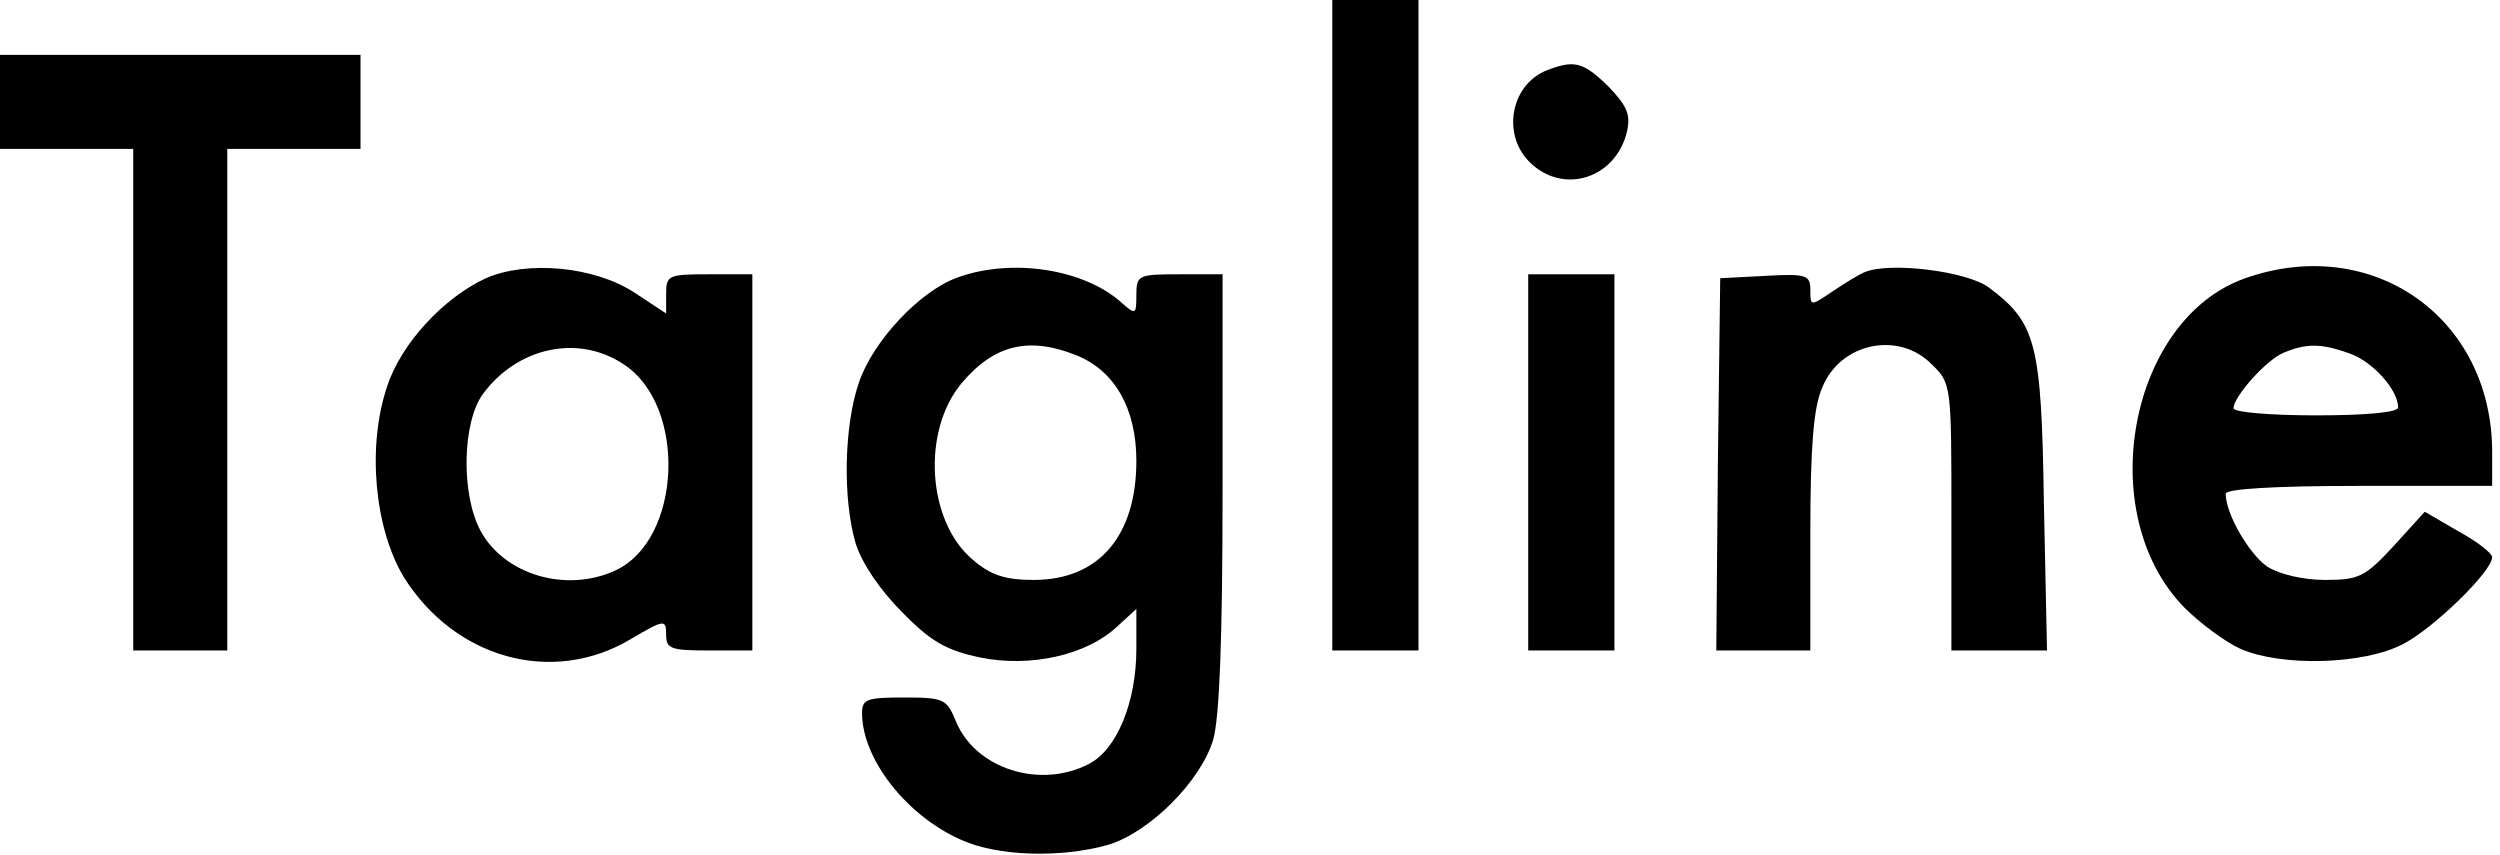
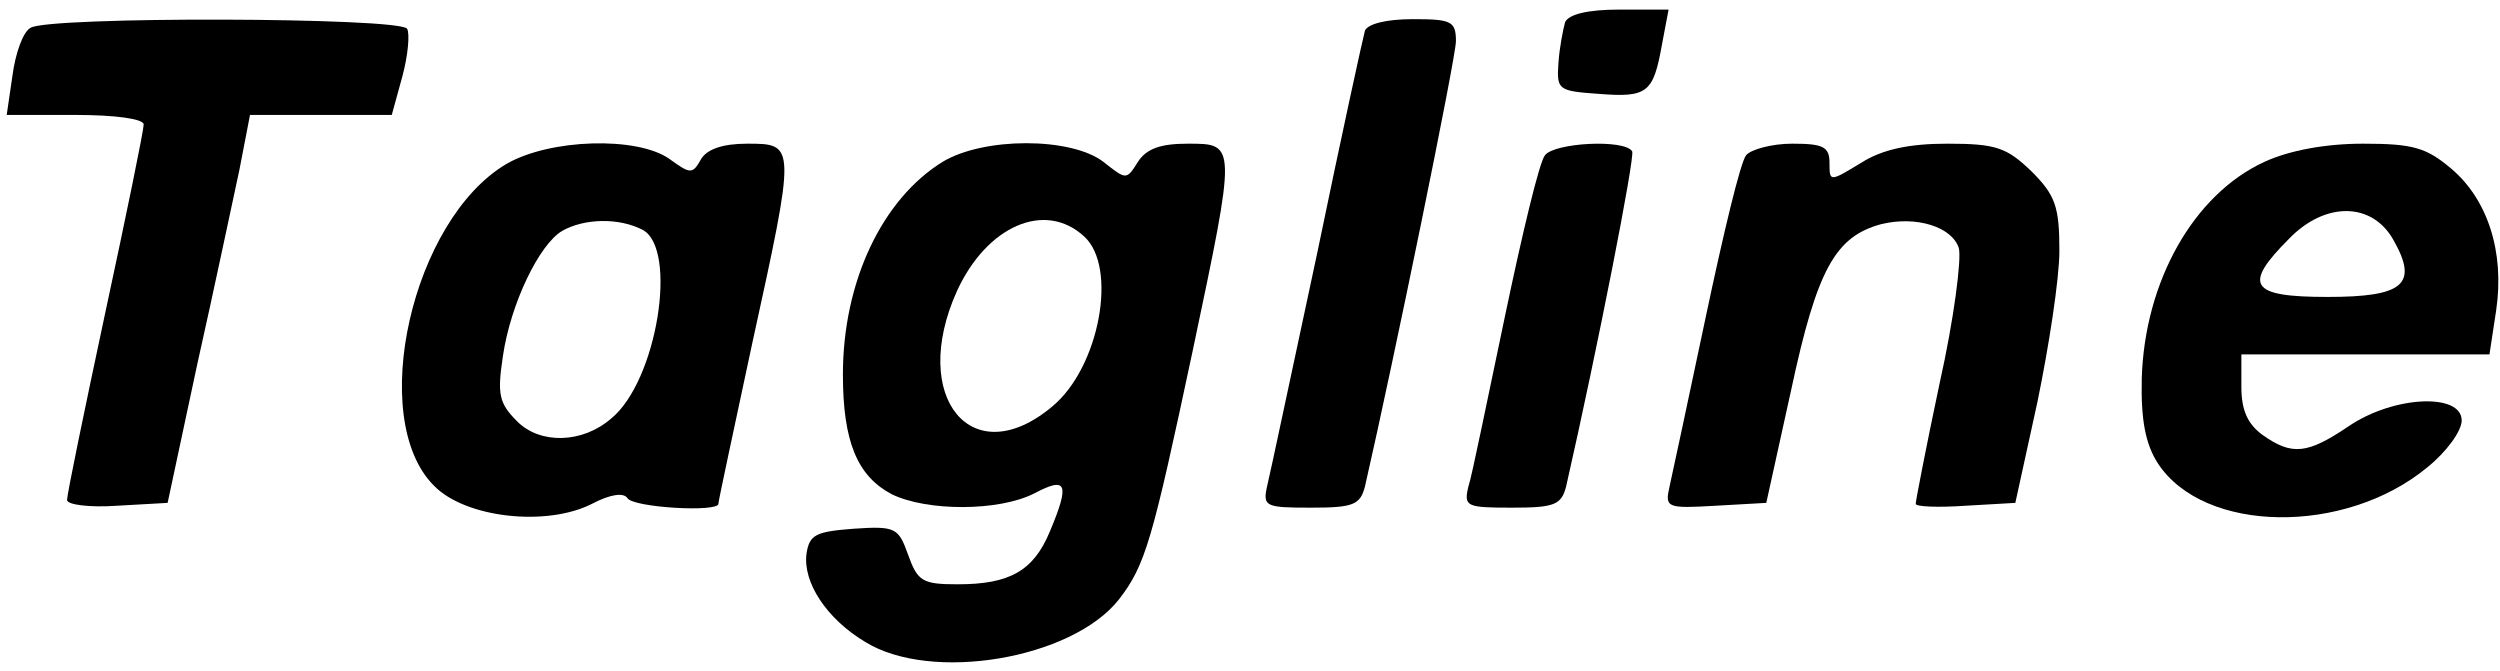
- <svg xmlns="http://www.w3.org/2000/svg" version="1.0" width="319pt" height="109pt" viewBox="0 0 319 109" preserveAspectRatio="xMidYMid meet">
-   <g transform="translate(0,109) scale(0.1,-0.1)" fill="#000000" stroke="none">
-     <path d="M1700 675 l0 -415 55 0 55 0 0 415 0 415 -55 0 -55 0 0 -415z" />
-     <path d="M0 960 l0 -60 85 0 85 0 0 -320 0 -320 60 0 60 0 0 320 0 320 85 0 85 0 0 60 0 60 -230 0 -230 0 0 -60z" />
-     <path d="M1973 1000 c-46 -19 -57 -83 -20 -118 43 -41 109 -19 123 40 5 22 0 33 -24 58 -32 31 -43 34 -79 20z" />
-     <path d="M620 735 c-54 -25 -108 -83 -126 -138 -26 -77 -16 -181 21 -243 65 -104 189 -139 289 -80 44 26 46 26 46 6 0 -18 6 -20 55 -20 l55 0 0 240 0 240 -55 0 c-52 0 -55 -1 -55 -25 l0 -25 -41 27 c-51 33 -136 41 -189 18z m176 -110 c81 -53 74 -224 -11 -263 -63 -29 -142 -5 -172 51 -25 47 -23 138 3 174 44 60 122 77 180 38z" />
-     <path d="M1222 736 c-48 -17 -108 -81 -126 -134 -19 -55 -21 -149 -4 -206 8 -25 31 -59 59 -87 37 -38 57 -49 100 -58 64 -13 136 3 175 40 l24 22 0 -51 c0 -68 -25 -129 -61 -147 -62 -32 -144 -6 -169 54 -12 29 -15 31 -66 31 -48 0 -54 -2 -54 -20 0 -58 56 -130 125 -161 47 -22 129 -24 189 -7 53 16 118 81 134 134 8 28 12 128 12 318 l0 276 -55 0 c-53 0 -55 -1 -55 -27 0 -24 -1 -25 -18 -10 -48 44 -141 58 -210 33z m153 -100 c48 -20 75 -68 75 -134 0 -96 -48 -152 -131 -152 -36 0 -55 6 -78 26 -58 49 -65 164 -14 225 42 50 87 60 148 35z" />
-     <path d="M2380 743 c-8 -3 -27 -15 -42 -25 -28 -19 -28 -19 -28 2 0 19 -5 21 -57 18 l-58 -3 -3 -237 -2 -238 60 0 60 0 0 150 c0 109 4 160 15 185 23 58 98 73 140 30 25 -24 25 -27 25 -195 l0 -170 61 0 61 0 -4 188 c-3 205 -10 230 -70 275 -28 21 -126 33 -158 20z" />
-     <path d="M2865 735 c-148 -52 -195 -300 -78 -420 20 -20 52 -44 72 -53 53 -23 157 -20 207 6 39 20 114 93 114 111 0 5 -19 20 -43 33 l-43 25 -40 -44 c-36 -39 -44 -43 -87 -43 -28 0 -58 7 -74 17 -23 16 -53 67 -53 93 0 6 60 10 170 10 l170 0 0 43 c0 172 -153 279 -315 222z m133 -96 c29 -10 62 -46 62 -69 0 -6 -39 -10 -105 -10 -58 0 -105 4 -105 9 0 15 42 62 64 71 29 12 48 12 84 -1z" />
-     <path d="M1950 500 l0 -240 55 0 55 0 0 240 0 240 -55 0 -55 0 0 -240z" />
+ <svg xmlns="http://www.w3.org/2000/svg" version="1.0" width="261pt" height="70pt" viewBox="0 0 261 70" preserveAspectRatio="xMidYMid meet">
+   <g transform="translate(0,70) scale(0.1,-0.1)" fill="#000000" stroke="none">
+     <path d="M1634 677 c-2 -7 -6 -27 -7 -43 -2 -28 0 -29 42 -32 51 -4 57 1 66 51 l7 37 -51 0 c-34 0 -53 -5 -57 -13z" />
+     <path d="M32 671 c-8 -4 -16 -27 -19 -50 l-6 -41 72 0 c41 0 71 -4 71 -10 0 -6 -18 -94 -40 -196 -22 -103 -40 -190 -40 -196 0 -5 24 -8 52 -6 l53 3 31 145 c18 80 37 171 44 203 l11 57 74 0 74 0 11 40 c6 22 8 45 5 50 -8 12 -374 13 -393 1z" />
+     <path d="M1425 668 c-2 -7 -25 -112 -50 -233 -26 -121 -49 -230 -52 -242 -5 -22 -2 -23 46 -23 44 0 51 3 56 22 30 131 95 448 95 465 0 21 -5 23 -45 23 -28 0 -47 -5 -50 -12z" />
+     <path d="M529 529 c-99 -58 -146 -266 -76 -336 33 -34 118 -43 165 -19 19 10 33 12 37 6 6 -10 95 -15 95 -6 0 3 16 77 35 166 46 210 46 210 -5 210 -26 0 -42 -6 -48 -16 -9 -16 -11 -16 -33 0 -34 24 -125 21 -170 -5z m142 -69 c37 -20 15 -158 -33 -197 -30 -26 -74 -27 -98 -3 -19 19 -21 28 -15 68 8 55 38 117 62 131 23 13 59 14 84 1z" />
+     <path d="M984 531 c-63 -39 -104 -125 -104 -222 0 -70 15 -106 51 -125 37 -18 112 -18 149 1 34 18 37 10 16 -40 -17 -41 -42 -55 -96 -55 -37 0 -42 3 -52 31 -10 28 -13 30 -57 27 -39 -3 -46 -6 -49 -26 -4 -30 21 -68 61 -92 69 -43 216 -18 265 44 28 36 35 62 77 259 46 218 46 217 -5 217 -28 0 -43 -5 -52 -19 -12 -19 -12 -19 -36 0 -34 26 -125 26 -168 0z m148 -78 c35 -32 16 -136 -33 -177 -84 -71 -150 9 -100 120 31 68 92 95 133 57z" />
+     <path d="M1613 538 c-6 -7 -24 -83 -42 -169 -18 -85 -34 -165 -38 -177 -5 -21 -2 -22 46 -22 44 0 51 3 56 22 33 145 72 344 69 350 -8 13 -81 9 -91 -4z" />
+     <path d="M1823 538 c-6 -7 -24 -83 -42 -168 -18 -85 -35 -165 -38 -178 -5 -22 -3 -23 48 -20 l53 3 26 118 c27 126 46 160 94 173 37 9 74 -3 81 -25 3 -11 -5 -74 -20 -141 -14 -66 -25 -123 -25 -126 0 -3 23 -4 52 -2 l52 3 23 105 c12 58 23 129 23 158 0 46 -4 58 -29 83 -26 25 -37 29 -88 29 -40 0 -68 -6 -90 -20 -33 -20 -33 -20 -33 0 0 17 -7 20 -39 20 -21 0 -43 -6 -48 -12z" />
+     <path d="M2364 531 c-74 -34 -125 -125 -128 -226 -1 -44 4 -69 17 -89 48 -73 195 -75 281 -4 20 16 36 38 36 49 0 29 -71 26 -118 -6 -43 -29 -59 -31 -90 -9 -15 11 -22 25 -22 50 l0 34 129 0 130 0 7 46 c9 61 -9 116 -47 148 -26 22 -40 26 -92 26 -39 0 -77 -7 -103 -19z m135 -82 c26 -46 10 -59 -69 -59 -81 0 -89 12 -40 61 38 39 87 38 109 -2z" />
  </g>
</svg>
